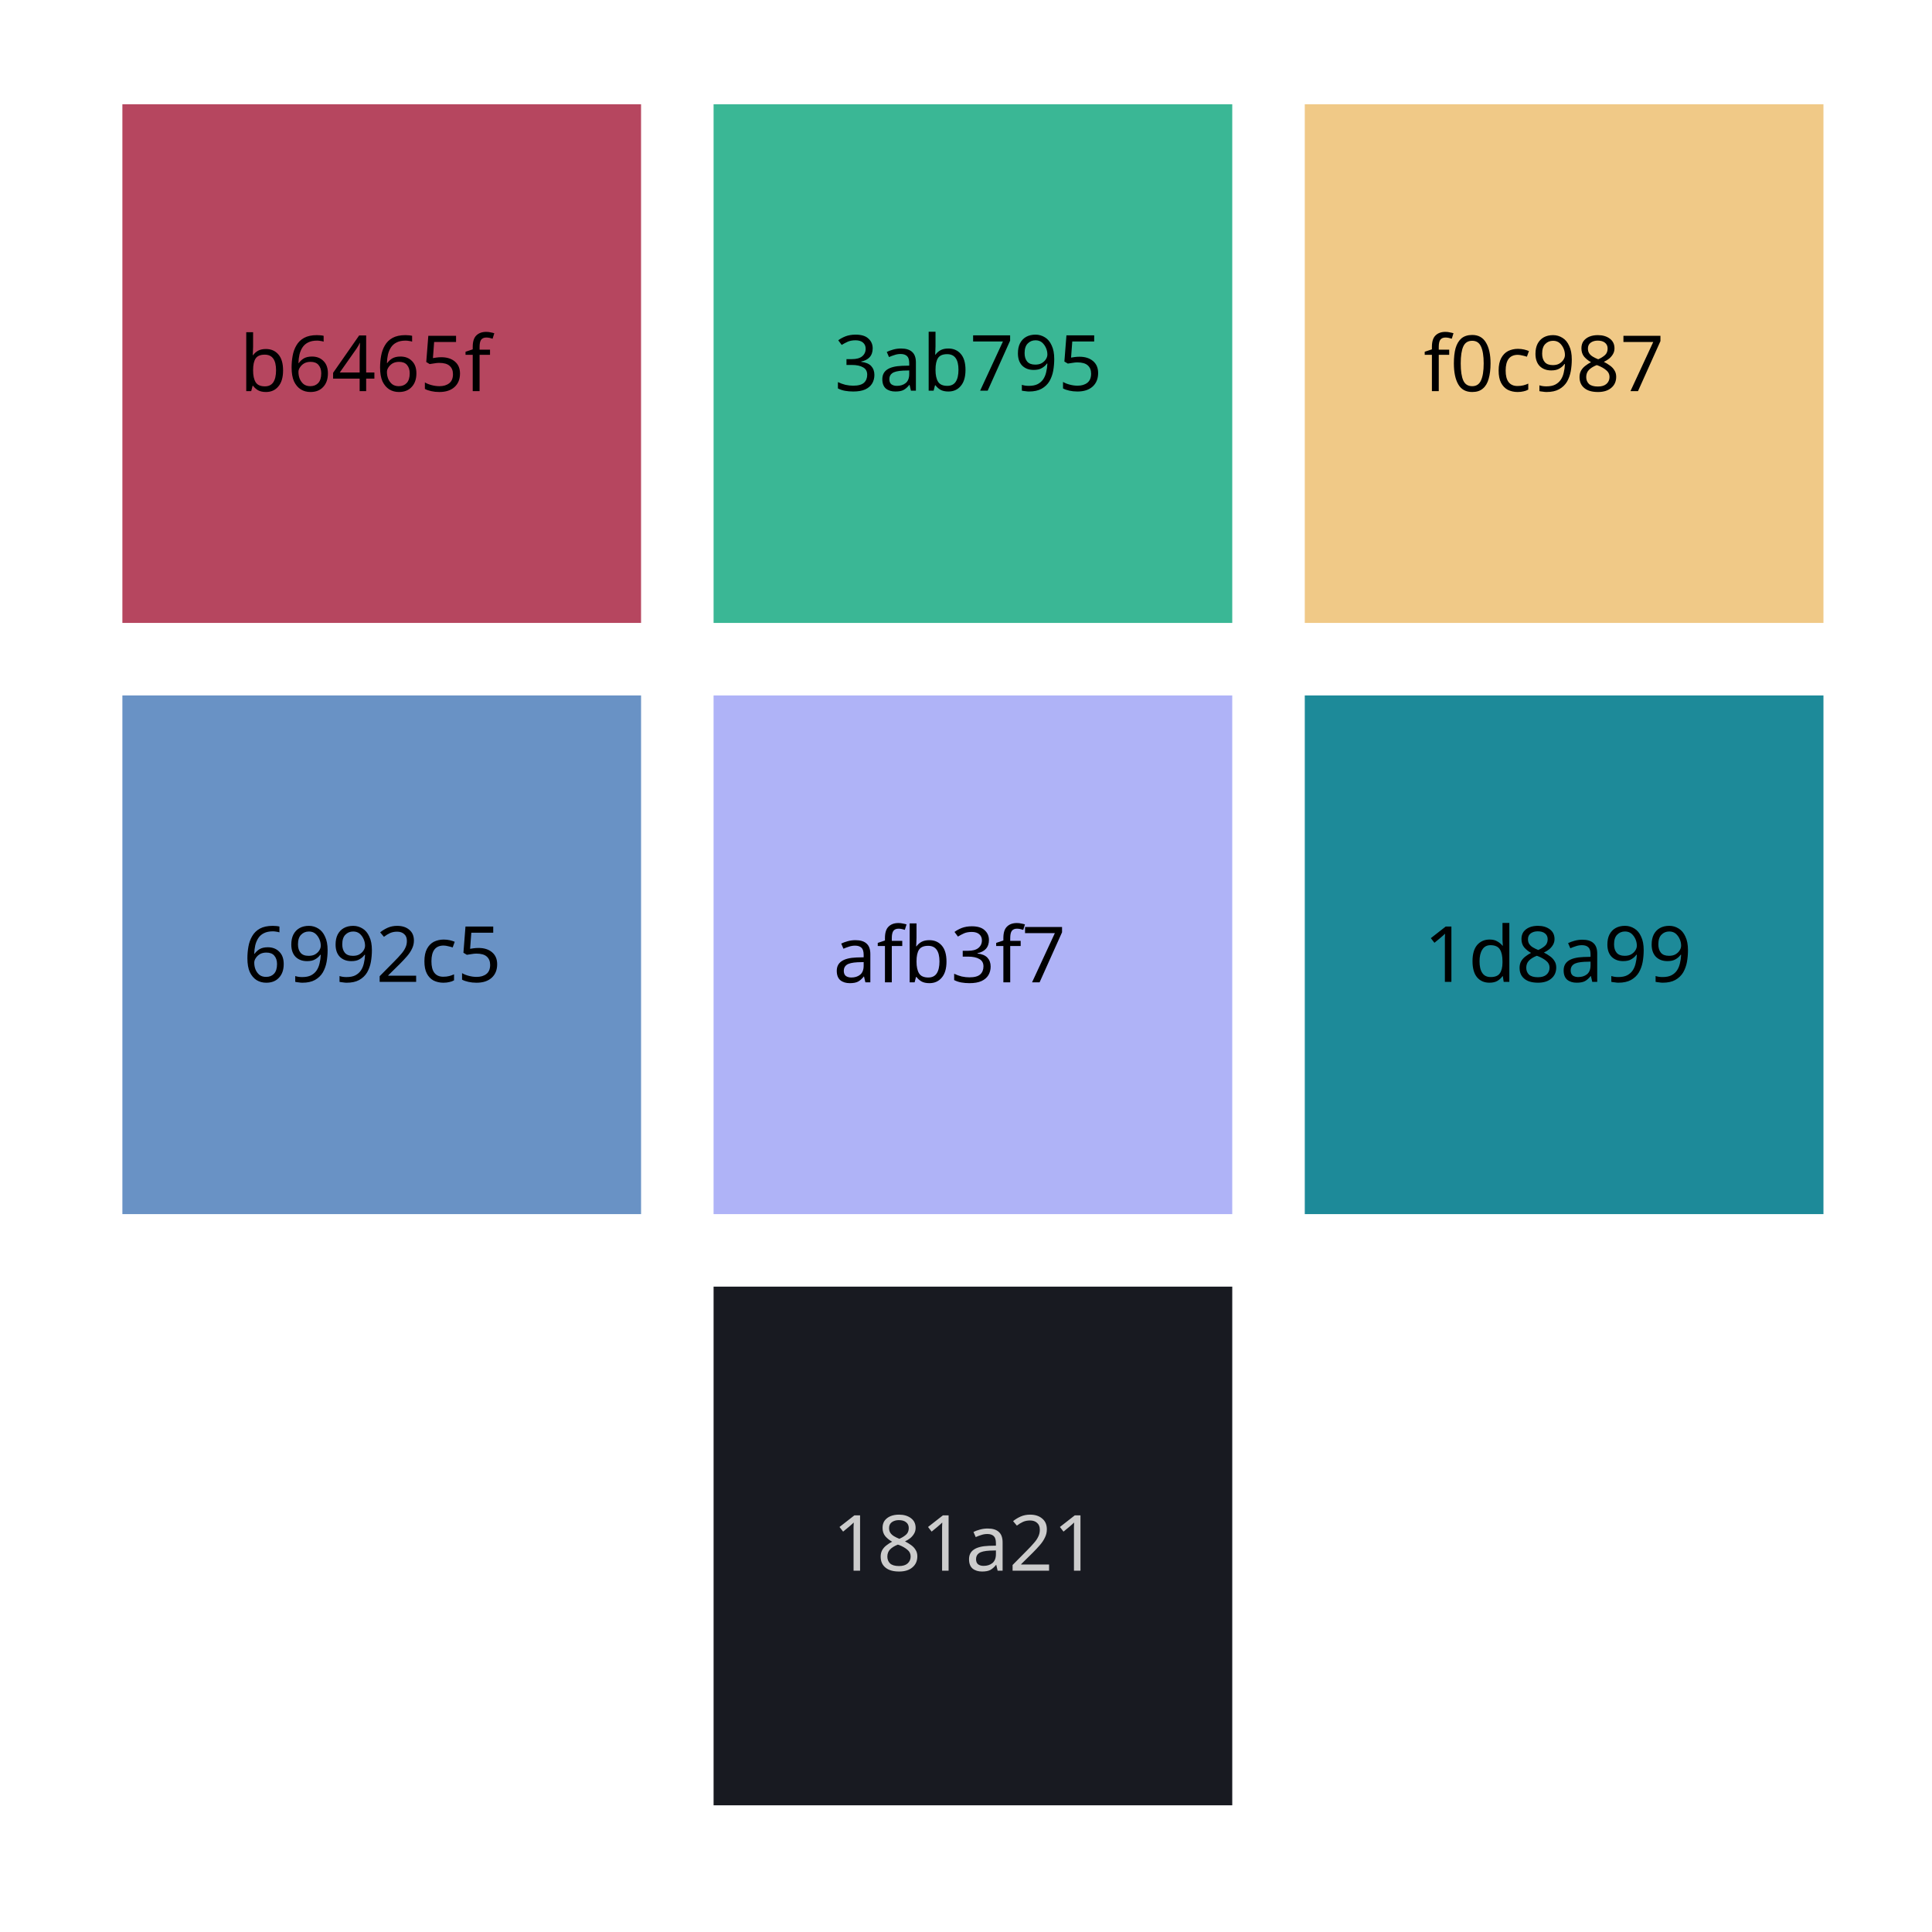
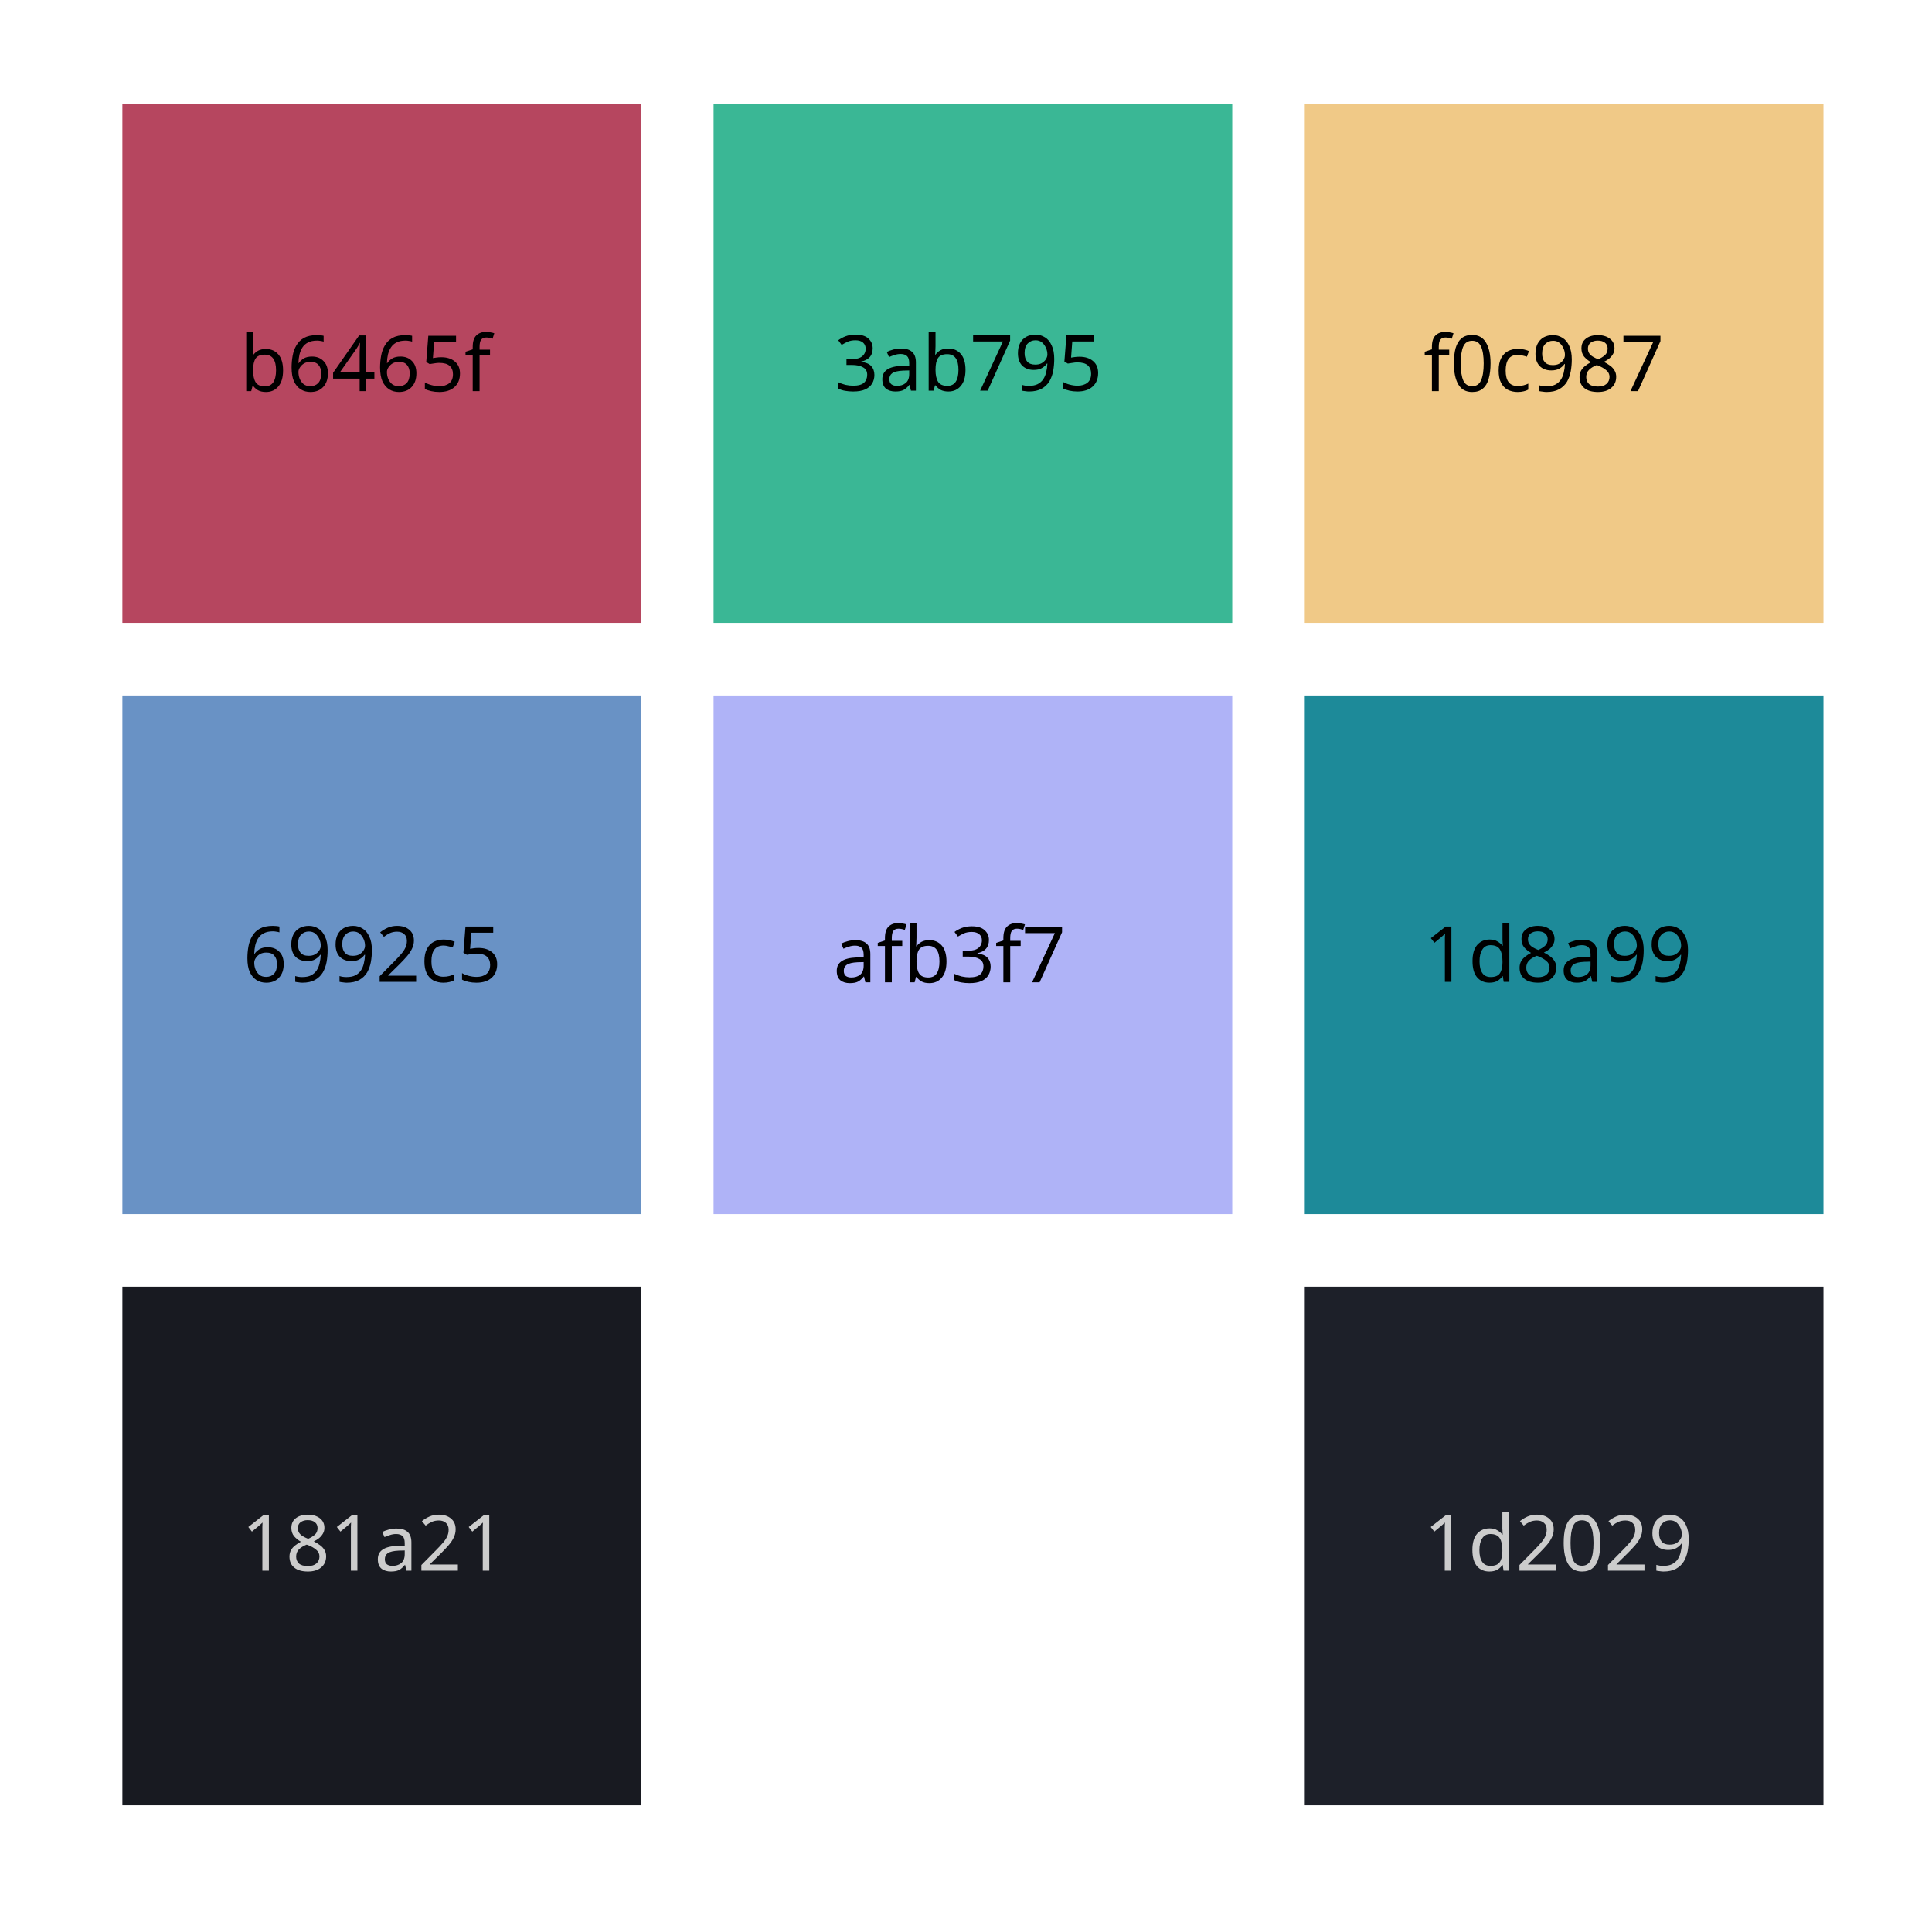
<svg xmlns="http://www.w3.org/2000/svg" width="666" height="666" viewBox="0 0 176.212 176.213" version="1.1" id="svg8">
  <defs id="defs2" />
  <g id="layer1" transform="translate(0,-120.7875)">
    <g id="g841" transform="translate(8.154991,143.6625)">
      <rect y="40.555" x="56.928" height="47.307" width="47.307" id="rect829" style="opacity:1;fill:#afb3f7;fill-opacity:1;fill-rule:evenodd;stroke:none;stroke-width:11;stroke-linecap:round;stroke-linejoin:bevel;stroke-miterlimit:4;stroke-dasharray:none;stroke-dashoffset:0;stroke-opacity:1;paint-order:normal" />
      <text id="text833" y="66.72" x="67.836" style="font-style:normal;font-variant:normal;font-weight:normal;font-stretch:normal;font-size:7.056px;line-height:1.25;font-family:'SauceCodePro Nerd Font';-inkscape-font-specification:'SauceCodePro Nerd Font';letter-spacing:0px;word-spacing:0px;fill:#000000;fill-opacity:1;stroke:none;stroke-width:0.265" xml:space="preserve">
        <tspan style="font-size:7.056px;fill:#000000;fill-opacity:1;stroke-width:0.265" y="66.72" x="67.836" id="tspan831">afb3f7</tspan>
      </text>
    </g>
    <g id="g845" transform="translate(65.0834,400.1409)">
      <rect y="-269.845" x="5.7641603e-07" height="47.307" width="47.307" id="rect836" style="opacity:1;fill:#3ab795;fill-opacity:1;fill-rule:evenodd;stroke:none;stroke-width:8.731;stroke-linecap:round;stroke-linejoin:bevel;stroke-miterlimit:4;stroke-dasharray:none;stroke-dashoffset:0;stroke-opacity:1;paint-order:normal" />
      <text id="text840" y="-243.722" x="11.027" style="font-style:normal;font-variant:normal;font-weight:normal;font-stretch:normal;font-size:10.583px;line-height:1.25;font-family:'SauceCodePro Nerd Font';-inkscape-font-specification:'SauceCodePro Nerd Font';letter-spacing:0px;word-spacing:0px;fill:#000000;fill-opacity:1;stroke:none;stroke-width:0.265" xml:space="preserve">
        <tspan style="font-size:7.056px;stroke-width:0.265" y="-243.722" x="11.027" id="tspan838">3ab795</tspan>
      </text>
    </g>
-     <g id="g883" transform="translate(17.77669,555.2903)">
+     <g id="g883" transform="translate(-36.1446,555.2903)">
      <rect style="opacity:1;fill:#181a21;fill-opacity:1;fill-rule:evenodd;stroke:none;stroke-width:8.731;stroke-linecap:round;stroke-linejoin:bevel;stroke-miterlimit:4;stroke-dasharray:none;stroke-dashoffset:0;stroke-opacity:1;paint-order:normal" id="rect877" width="47.307" height="47.307" x="47.307" y="-317.152" />
      <text xml:space="preserve" style="font-style:normal;font-variant:normal;font-weight:normal;font-stretch:normal;font-size:7.056px;line-height:1.25;font-family:'SauceCodePro Nerd Font';-inkscape-font-specification:'SauceCodePro Nerd Font';letter-spacing:0px;word-spacing:0px;fill:#000000;fill-opacity:1;stroke:none;stroke-width:0.265" x="58.168" y="-291.248" id="text881">
        <tspan id="tspan879" x="58.168" y="-291.248" style="font-size:7.056px;fill:#cccccc;fill-opacity:1;stroke-width:0.265">181a21</tspan>
      </text>
    </g>
    <g id="g905" transform="translate(71.69799,454.0621)">
      <rect y="-269.845" x="47.307" height="47.307" width="47.307" id="rect896" style="opacity:1;fill:#1d8a99;fill-opacity:1;fill-rule:evenodd;stroke:none;stroke-width:8.731;stroke-linecap:round;stroke-linejoin:bevel;stroke-miterlimit:4;stroke-dasharray:none;stroke-dashoffset:0;stroke-opacity:1;paint-order:normal" />
      <text id="text900" y="-243.722" x="58.179" style="font-style:normal;font-variant:normal;font-weight:normal;font-stretch:normal;font-size:7.056px;line-height:1.25;font-family:'SauceCodePro Nerd Font';-inkscape-font-specification:'SauceCodePro Nerd Font';letter-spacing:0px;word-spacing:0px;fill:#000000;fill-opacity:1;stroke:none;stroke-width:0.265" xml:space="preserve">
        <tspan style="stroke-width:0.265" y="-243.722" x="58.179" id="tspan898">1d8a99</tspan>
      </text>
    </g>
    <g id="g922" transform="translate(-83.45128,447.4475)">
      <rect y="-317.152" x="94.613" height="47.307" width="47.307" id="rect913" style="opacity:1;fill:#b6465f;fill-opacity:1;fill-rule:evenodd;stroke:none;stroke-width:8.731;stroke-linecap:round;stroke-linejoin:bevel;stroke-miterlimit:4;stroke-dasharray:none;stroke-dashoffset:0;stroke-opacity:1;paint-order:normal" />
      <text id="text917" y="-290.986" x="105.316" style="font-style:normal;font-variant:normal;font-weight:normal;font-stretch:normal;font-size:7.056px;line-height:1.25;font-family:'SauceCodePro Nerd Font';-inkscape-font-specification:'SauceCodePro Nerd Font';letter-spacing:0px;word-spacing:0px;fill:#000000;fill-opacity:1;stroke:none;stroke-width:0.265" xml:space="preserve">
        <tspan style="stroke-width:0.265" y="-290.986" x="105.316" id="tspan915">b6465f</tspan>
      </text>
    </g>
    <g id="g938" transform="translate(-22.91542,447.4475)">
      <rect y="-317.152" x="141.92" height="47.307" width="47.307" id="rect929" style="opacity:1;fill:#f0c987;fill-opacity:1;fill-rule:evenodd;stroke:none;stroke-width:8.731;stroke-linecap:round;stroke-linejoin:bevel;stroke-miterlimit:4;stroke-dasharray:none;stroke-dashoffset:0;stroke-opacity:1;paint-order:normal" />
      <text id="text933" y="-290.986" x="152.75" style="font-style:normal;font-variant:normal;font-weight:normal;font-stretch:normal;font-size:7.056px;line-height:1.25;font-family:'SauceCodePro Nerd Font';-inkscape-font-specification:'SauceCodePro Nerd Font';letter-spacing:0px;word-spacing:0px;fill:#000000;fill-opacity:1;stroke:none;stroke-width:0.265" xml:space="preserve">
        <tspan style="stroke-width:0.265" y="-290.986" x="152.75" id="tspan931">f0c987</tspan>
      </text>
    </g>
    <g id="g949" transform="translate(-178.0647,501.3688)">
      <rect y="-317.152" x="189.227" height="47.307" width="47.307" id="rect940" style="opacity:1;fill:#6992c5;fill-opacity:1;fill-rule:evenodd;stroke:none;stroke-width:8.731;stroke-linecap:round;stroke-linejoin:bevel;stroke-miterlimit:4;stroke-dasharray:none;stroke-dashoffset:0;stroke-opacity:1;paint-order:normal" />
      <text id="text944" y="-291.029" x="200.237" style="font-style:normal;font-variant:normal;font-weight:normal;font-stretch:normal;font-size:7.056px;line-height:1.25;font-family:'SauceCodePro Nerd Font';-inkscape-font-specification:'SauceCodePro Nerd Font';letter-spacing:0px;word-spacing:0px;fill:#000000;fill-opacity:1;stroke:none;stroke-width:0.265" xml:space="preserve">
        <tspan style="stroke-width:0.265" y="-291.029" x="200.237" id="tspan942">6992c5</tspan>
      </text>
    </g>
    <g id="g846" transform="translate(334.1349,66.30899)">
      <rect y="40.555" x="9.622" height="47.307" width="47.307" id="rect816" style="opacity:1;fill:#517b98;fill-opacity:1;fill-rule:evenodd;stroke:none;stroke-width:6.466;stroke-linecap:round;stroke-linejoin:bevel;stroke-miterlimit:4;stroke-dasharray:none;stroke-dashoffset:0;stroke-opacity:1;paint-order:normal" />
      <text id="text820" y="66.678" x="20.621" style="font-style:normal;font-variant:normal;font-weight:normal;font-stretch:normal;font-size:7.056px;line-height:1.25;font-family:'SauceCodePro Nerd Font';-inkscape-font-specification:'SauceCodePro Nerd Font';letter-spacing:0px;word-spacing:0px;fill:#000000;fill-opacity:1;stroke:none;stroke-width:0.196" xml:space="preserve">
        <tspan style="font-size:7.056px;fill:#000000;fill-opacity:1;stroke-width:0.196" y="66.678" x="20.621" id="tspan818">517b98</tspan>
      </text>
    </g>
    <g id="g859" transform="translate(239.5214,262.0976)">
      <rect y="40.555" x="104.235" height="47.307" width="47.307" id="rect850" style="opacity:1;fill:#92bcea;fill-opacity:1;fill-rule:evenodd;stroke:none;stroke-width:8.731;stroke-linecap:round;stroke-linejoin:bevel;stroke-miterlimit:4;stroke-dasharray:none;stroke-dashoffset:0;stroke-opacity:1;paint-order:normal" />
      <text id="text854" y="66.678" x="115.252" style="font-style:normal;font-variant:normal;font-weight:normal;font-stretch:normal;font-size:10.583px;line-height:1.25;font-family:'SauceCodePro Nerd Font';-inkscape-font-specification:'SauceCodePro Nerd Font';letter-spacing:0px;word-spacing:0px;fill:#000000;fill-opacity:1;stroke:none;stroke-width:0.265" xml:space="preserve">
        <tspan style="font-size:7.056px;stroke-width:0.265" y="66.678" x="115.252" id="tspan852">92bcea</tspan>
      </text>
    </g>
    <g id="g870" transform="translate(237.881,116.8966)">
      <rect y="87.862" x="56.928" height="47.307" width="47.307" id="rect861" style="opacity:1;fill:#33658a;fill-opacity:1;fill-rule:evenodd;stroke:none;stroke-width:8.731;stroke-linecap:round;stroke-linejoin:bevel;stroke-miterlimit:4;stroke-dasharray:none;stroke-dashoffset:0;stroke-opacity:1;paint-order:normal" />
      <text id="text865" y="113.766" x="67.98" style="font-style:normal;font-variant:normal;font-weight:normal;font-stretch:normal;font-size:10.583px;line-height:1.25;font-family:'SauceCodePro Nerd Font';-inkscape-font-specification:'SauceCodePro Nerd Font';letter-spacing:0px;word-spacing:0px;fill:#000000;fill-opacity:1;stroke:none;stroke-width:0.265" xml:space="preserve">
        <tspan style="font-size:7.056px;stroke-width:0.265" y="113.766" x="67.98" id="tspan863">33658a</tspan>
      </text>
    </g>
    <g id="g881" transform="translate(192.2148,115.2561)">
      <rect y="40.555" x="151.542" height="47.307" width="47.307" id="rect872" style="opacity:1;fill:#60afff;fill-opacity:1;fill-rule:evenodd;stroke:none;stroke-width:8.731;stroke-linecap:round;stroke-linejoin:bevel;stroke-miterlimit:4;stroke-dasharray:none;stroke-dashoffset:0;stroke-opacity:1;paint-order:normal" />
      <text id="text876" y="66.72" x="162.301" style="font-style:normal;font-variant:normal;font-weight:normal;font-stretch:normal;font-size:7.056px;line-height:1.25;font-family:'SauceCodePro Nerd Font';-inkscape-font-specification:'SauceCodePro Nerd Font';letter-spacing:0px;word-spacing:0px;fill:#000000;fill-opacity:1;stroke:none;stroke-width:0.265" xml:space="preserve">
        <tspan style="stroke-width:0.265" y="66.72" x="162.301" id="tspan874">60afff</tspan>
      </text>
    </g>
    <g id="g892" transform="translate(193.8552,164.2033)">
      <rect y="40.555" x="198.849" height="47.307" width="47.307" id="rect883" style="opacity:1;fill:#3066be;fill-opacity:1;fill-rule:evenodd;stroke:none;stroke-width:8.731;stroke-linecap:round;stroke-linejoin:bevel;stroke-miterlimit:4;stroke-dasharray:none;stroke-dashoffset:0;stroke-opacity:1;paint-order:normal" />
      <text id="text887" y="66.678" x="209.819" style="font-style:normal;font-variant:normal;font-weight:normal;font-stretch:normal;font-size:7.056px;line-height:1.25;font-family:'SauceCodePro Nerd Font';-inkscape-font-specification:'SauceCodePro Nerd Font';letter-spacing:0px;word-spacing:0px;fill:#000000;fill-opacity:1;stroke:none;stroke-width:0.265" xml:space="preserve">
        <tspan style="stroke-width:0.265" y="66.678" x="209.819" id="tspan885">3066be</tspan>
      </text>
    </g>
    <g transform="translate(296.4499,570.8569)" id="g894">
      <rect y="-317.152" x="47.307" height="47.307" width="47.307" id="rect885" style="opacity:1;fill:#7c77b9;fill-opacity:1;fill-rule:evenodd;stroke:none;stroke-width:8.731;stroke-linecap:round;stroke-linejoin:bevel;stroke-miterlimit:4;stroke-dasharray:none;stroke-dashoffset:0;stroke-opacity:1;paint-order:normal" />
      <text id="text889" y="-291.029" x="58.281" style="font-style:normal;font-variant:normal;font-weight:normal;font-stretch:normal;font-size:7.056px;line-height:1.25;font-family:'SauceCodePro Nerd Font';-inkscape-font-specification:'SauceCodePro Nerd Font';letter-spacing:0px;word-spacing:0px;fill:#000000;fill-opacity:1;stroke:none;stroke-width:0.265" xml:space="preserve">
        <tspan style="stroke-width:0.265" y="-291.029" x="58.281" id="tspan887">7c77b9</tspan>
      </text>
    </g>
    <g transform="translate(107.2231,569.2165)" id="g927">
      <rect y="-364.458" x="236.534" height="47.307" width="47.307" id="rect907" style="opacity:1;fill:#36558f;fill-opacity:1;fill-rule:evenodd;stroke:none;stroke-width:8.731;stroke-linecap:round;stroke-linejoin:bevel;stroke-miterlimit:4;stroke-dasharray:none;stroke-dashoffset:0;stroke-opacity:1;paint-order:normal" />
      <text id="text911" y="-338.293" x="247.363" style="font-style:normal;font-variant:normal;font-weight:normal;font-stretch:normal;font-size:7.056px;line-height:1.25;font-family:'SauceCodePro Nerd Font';-inkscape-font-specification:'SauceCodePro Nerd Font';letter-spacing:0px;word-spacing:0px;fill:#000000;fill-opacity:1;stroke:none;stroke-width:0.265" xml:space="preserve">
        <tspan style="stroke-width:0.265" y="-338.293" x="247.363" id="tspan909">36558f</tspan>
      </text>
    </g>
+     <g id="g883-3" transform="translate(71.69797,555.2903)">
+       <rect style="opacity:1;fill:#1d2029;fill-opacity:1;fill-rule:evenodd;stroke:none;stroke-width:8.731;stroke-linecap:round;stroke-linejoin:bevel;stroke-miterlimit:4;stroke-dasharray:none;stroke-dashoffset:0;stroke-opacity:1;paint-order:normal" id="rect877-6" width="47.307" height="47.307" x="47.307" y="-317.152" />
+       <text xml:space="preserve" style="font-style:normal;font-variant:normal;font-weight:normal;font-stretch:normal;font-size:7.056px;line-height:1.25;font-family:'SauceCodePro Nerd Font';-inkscape-font-specification:'SauceCodePro Nerd Font';letter-spacing:0px;word-spacing:0px;fill:#000000;fill-opacity:1;stroke:none;stroke-width:0.265" x="58.168" y="-291.248" id="text881-7">
+         <tspan id="tspan879-5" x="58.168" y="-291.248" style="font-size:7.056px;fill:#cccccc;fill-opacity:1;stroke-width:0.265">1d2029</tspan>
+       </text>
+     </g>
  </g>
</svg>
